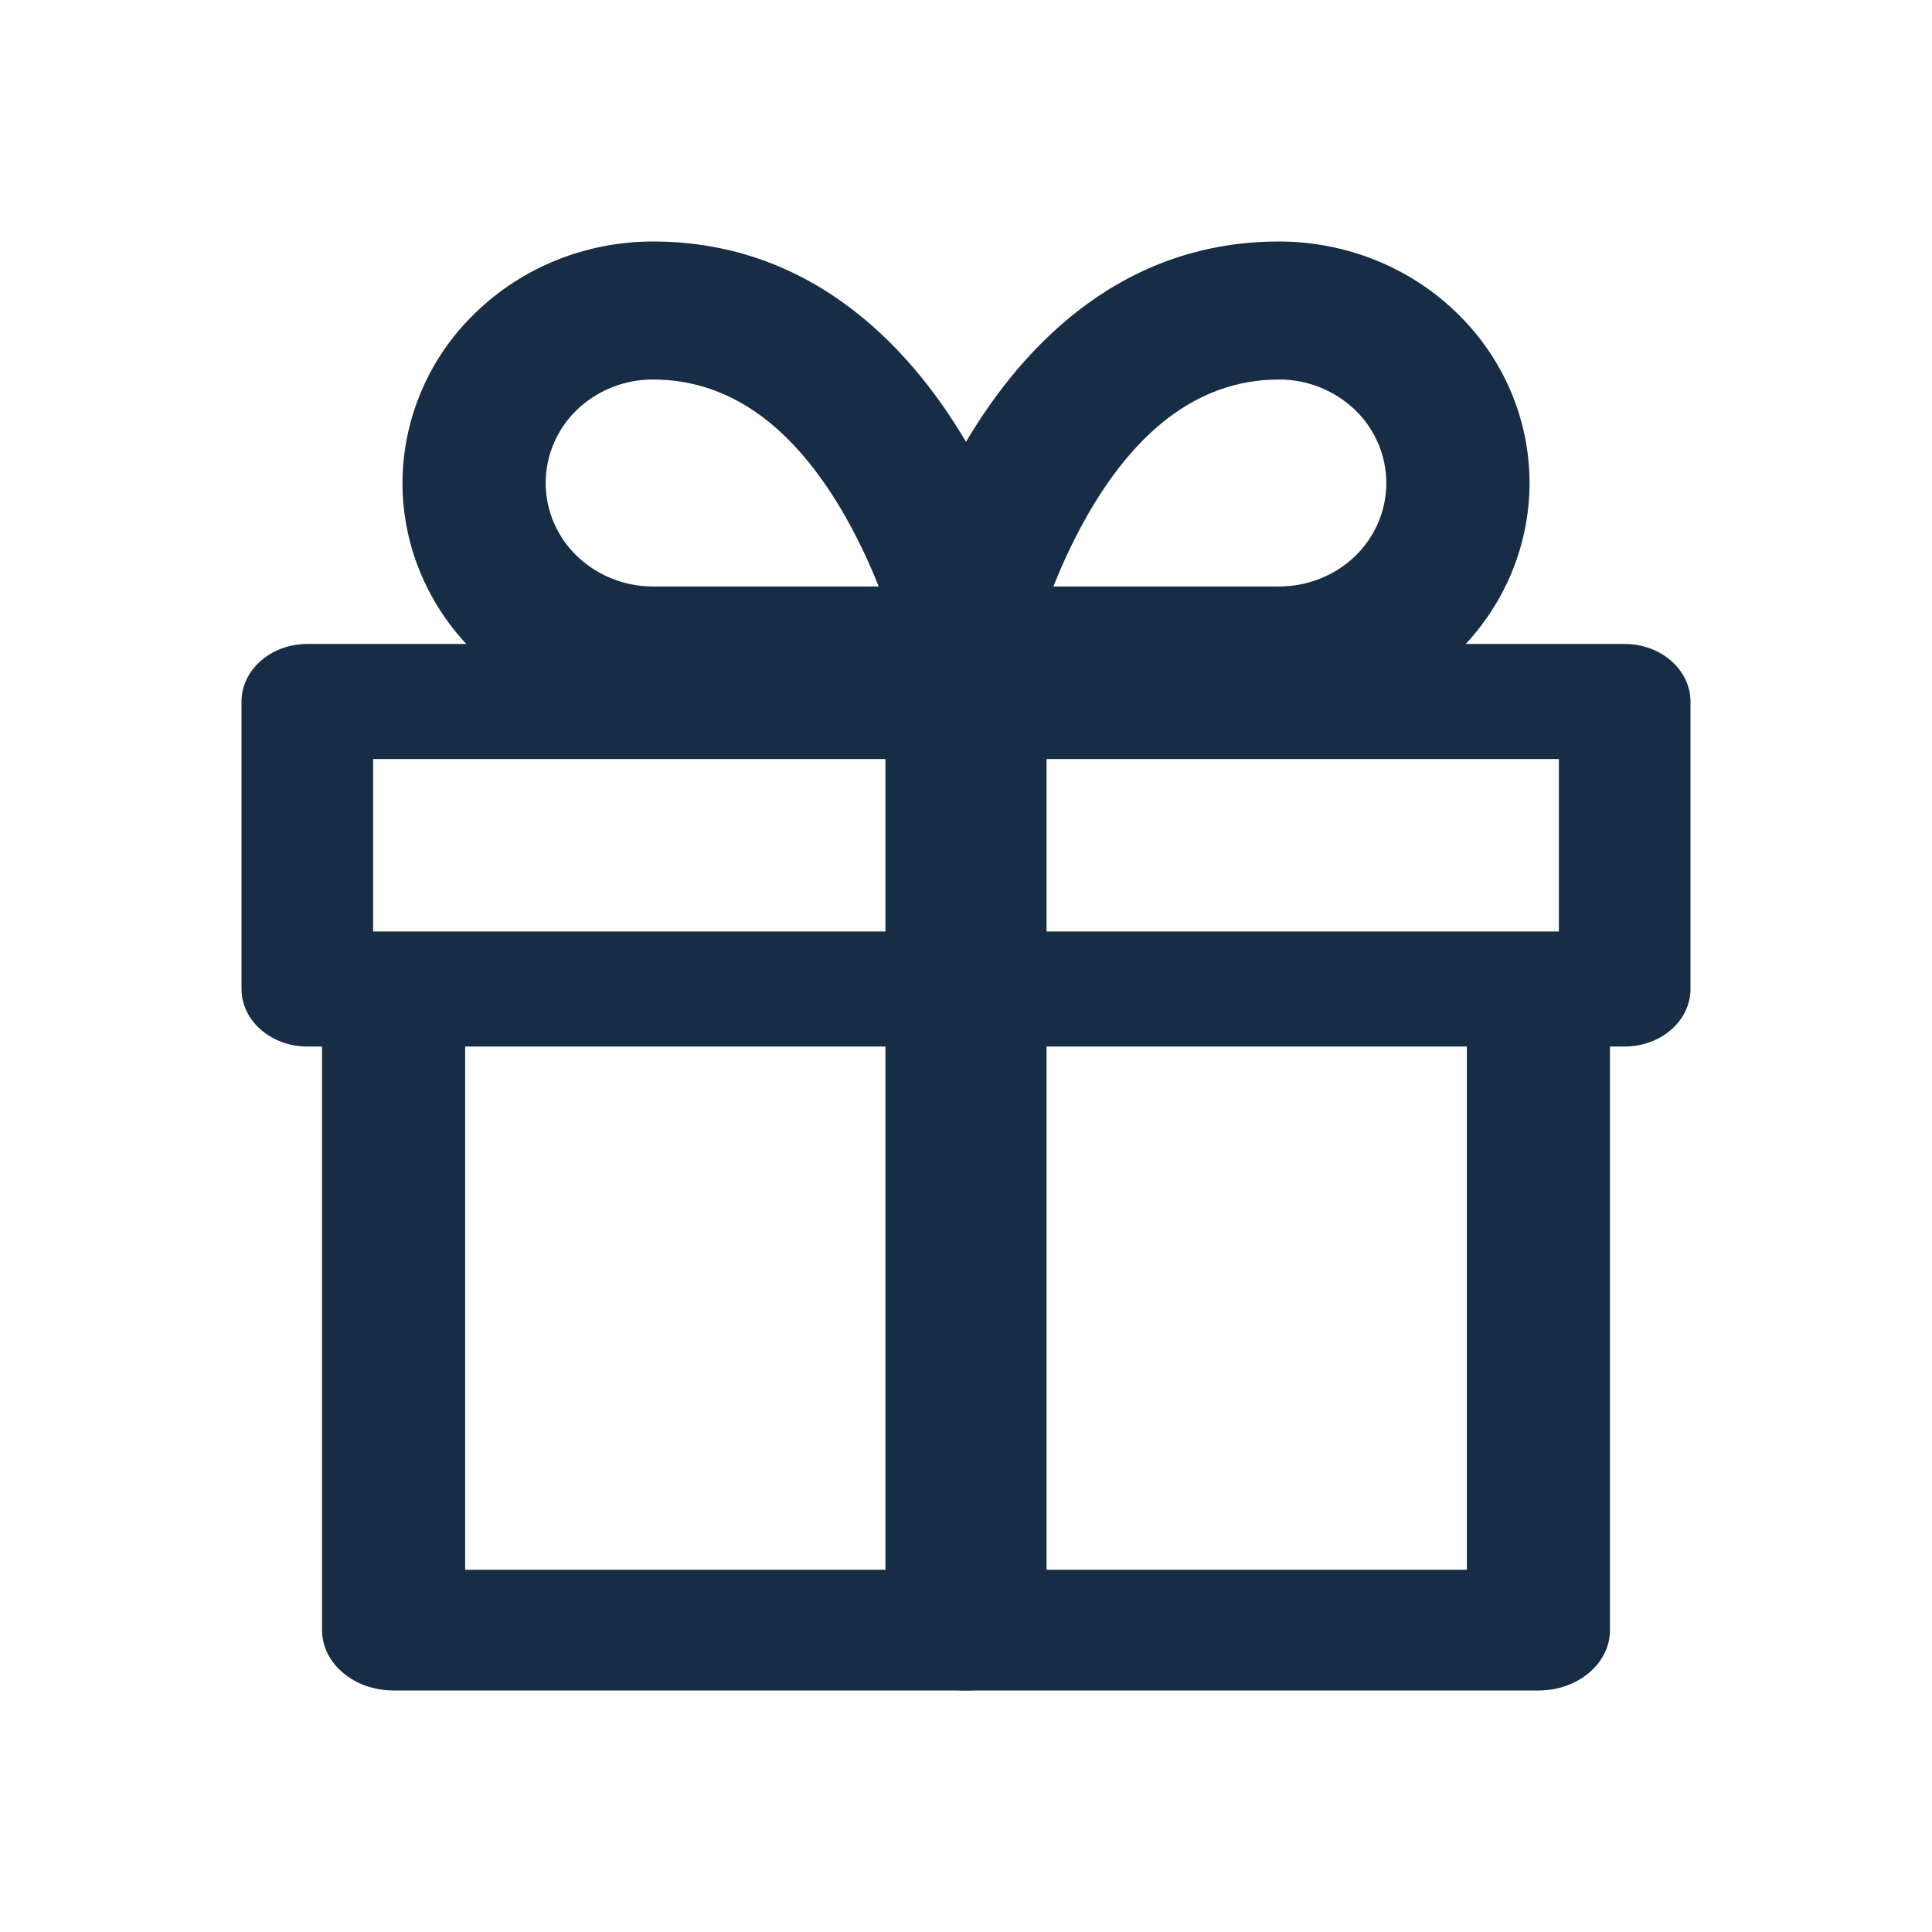
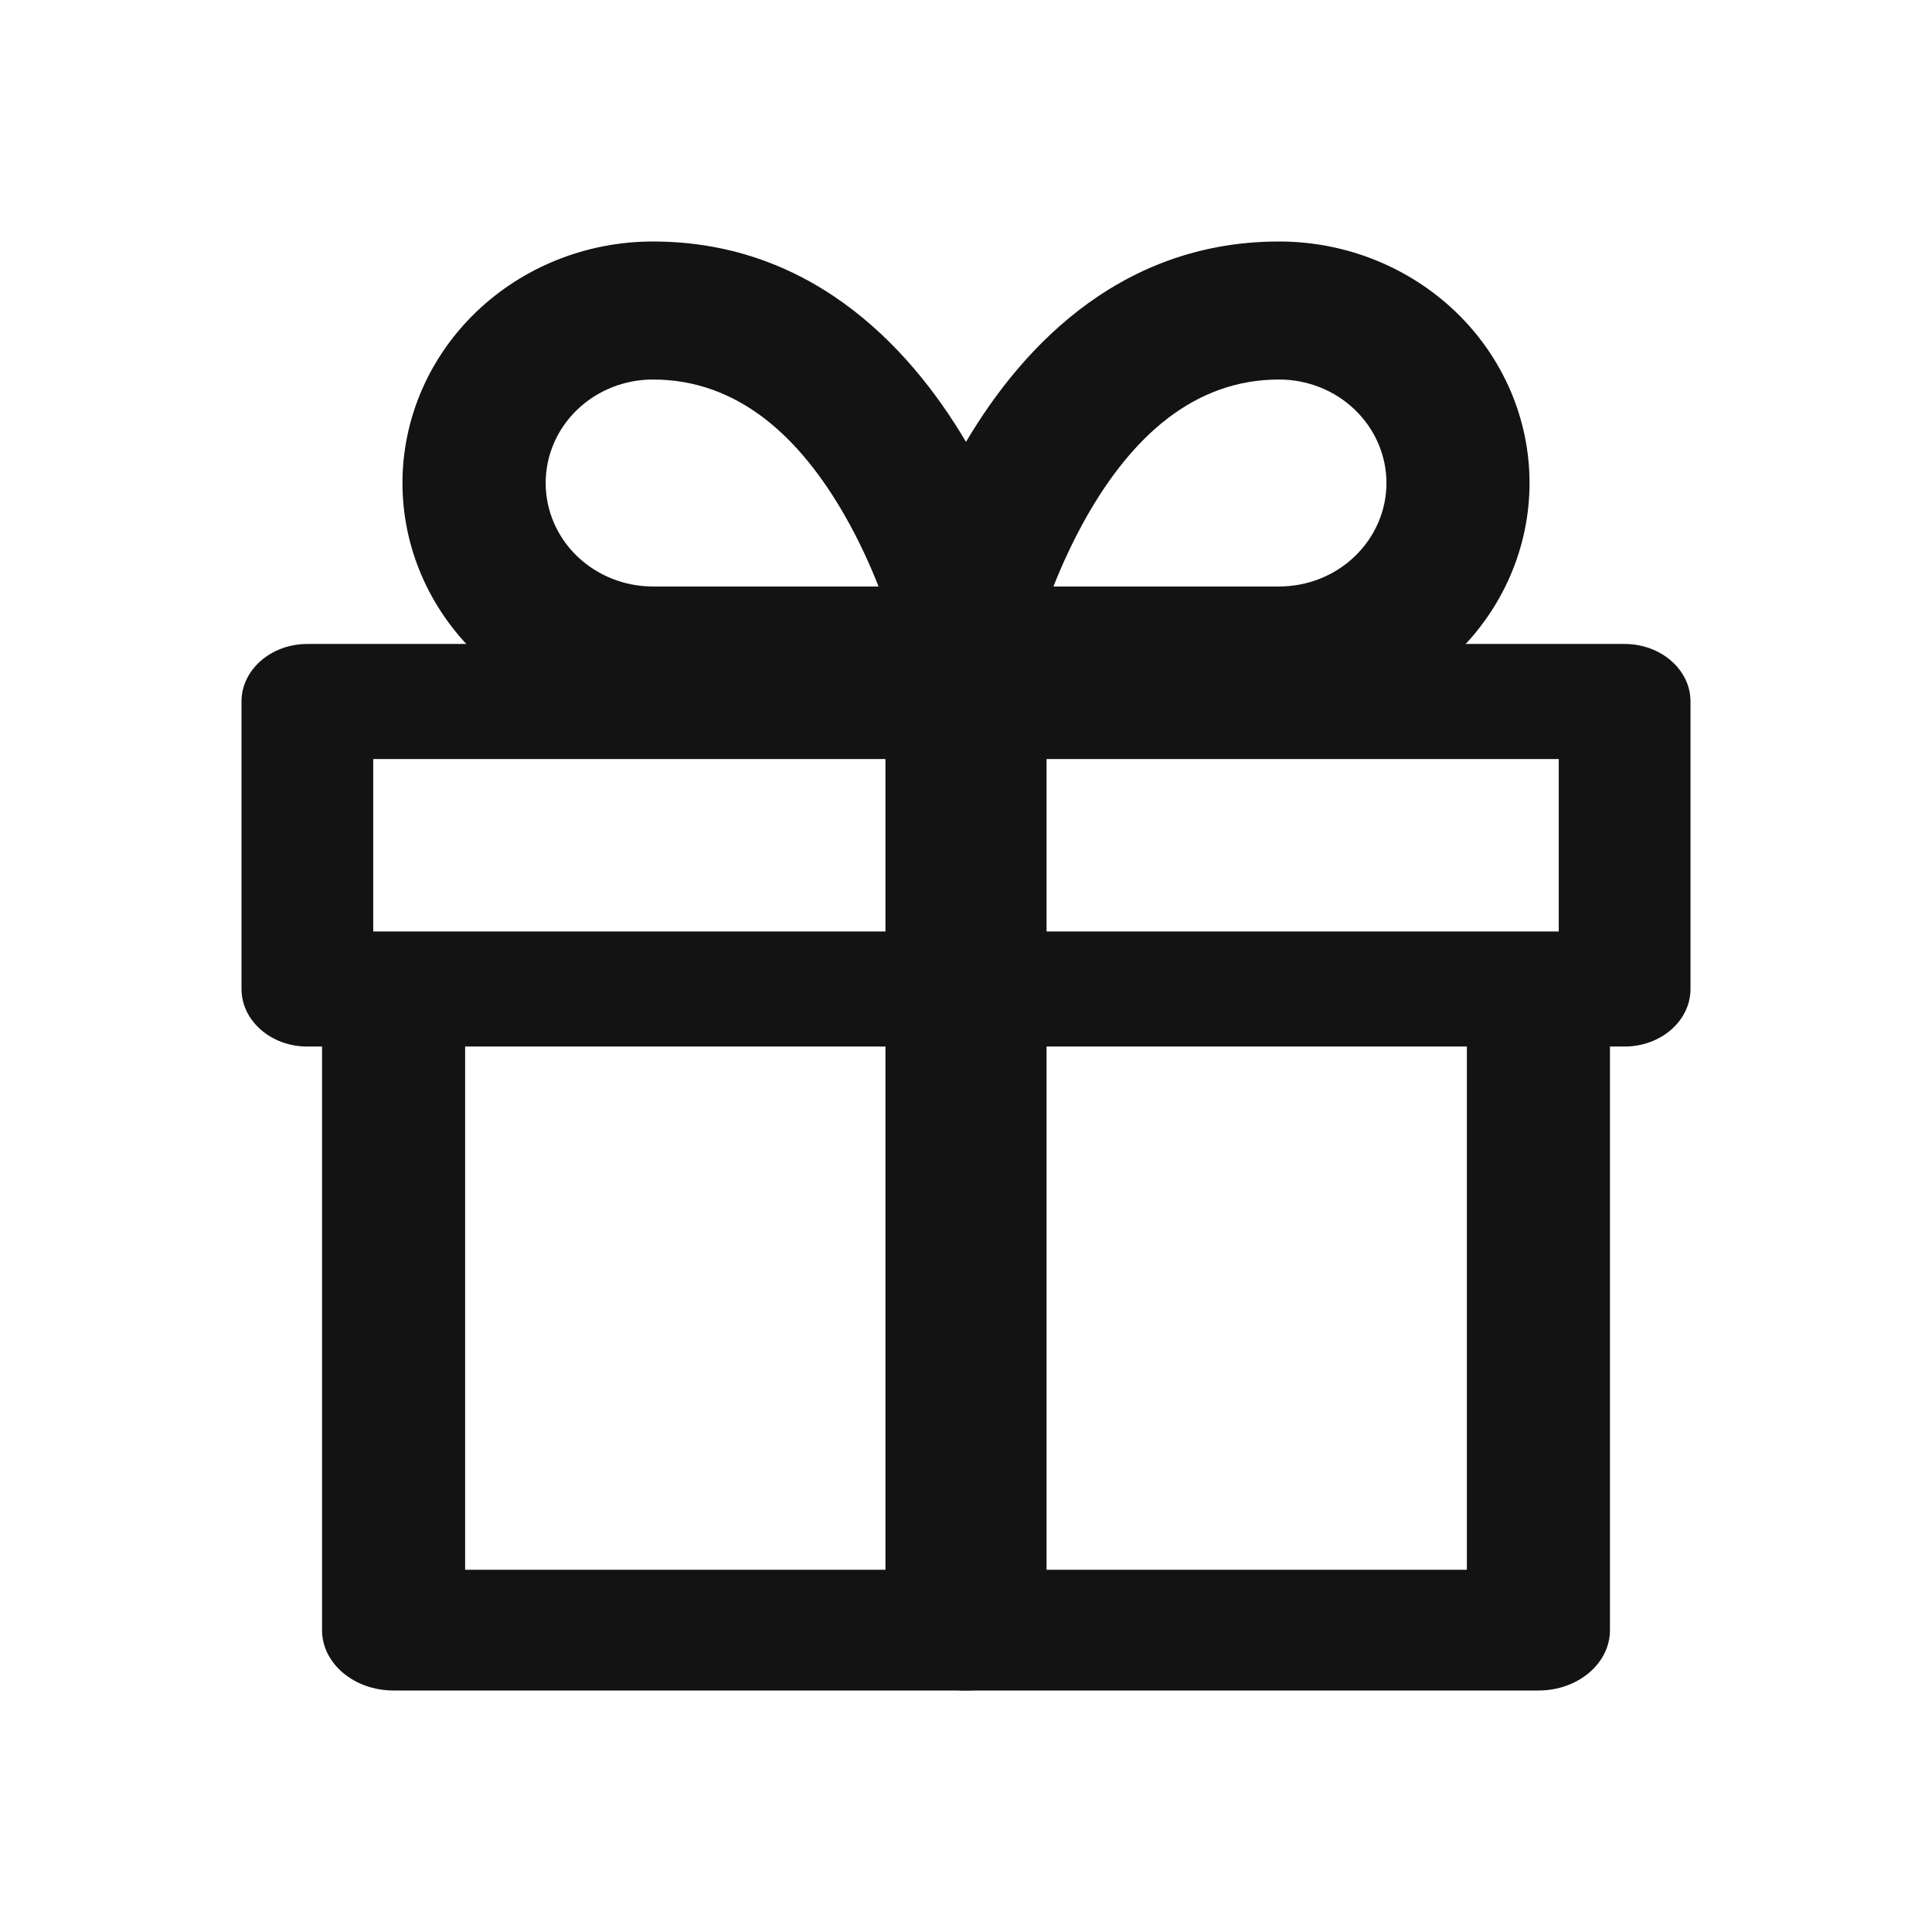
- <svg xmlns="http://www.w3.org/2000/svg" width="16" height="16" fill="none">
-   <path fill-rule="evenodd" clip-rule="evenodd" d="M3.26 8c.327 0 .592.224.592.5V13h8.296V8.5c0-.276.266-.5.593-.5.327 0 .592.224.592.5v5c0 .276-.265.5-.592.5H3.259c-.327 0-.592-.224-.592-.5v-5c0-.276.265-.5.592-.5z" fill="#162D45" />
-   <path fill-rule="evenodd" clip-rule="evenodd" d="M2 5.81c0-.263.244-.477.545-.477h10.91c.3 0 .545.214.545.477v2.38c0 .263-.244.477-.546.477H2.545c-.3 0-.545-.214-.545-.477V5.81zm1.09.476v1.428h9.82V6.286H3.09z" fill="#162D45" />
-   <path fill-rule="evenodd" clip-rule="evenodd" d="M8 5.333c.368 0 .667.229.667.51v7.647c0 .282-.299.51-.667.51-.368 0-.667-.228-.667-.51V5.843c0-.281.299-.51.667-.51z" fill="#162D45" />
-   <path fill-rule="evenodd" clip-rule="evenodd" d="M5.407 3.143a.906.906 0 00-.628.25.842.842 0 00-.26.607c0 .227.093.445.26.606.167.16.393.251.628.251h1.87a4.61 4.61 0 00-.278-.582c-.372-.653-.884-1.132-1.592-1.132zm2.667 2.286l.581-.113V5.31l-.003-.009a2.503 2.503 0 00-.033-.135 5.993 5.993 0 00-.582-1.443C7.597 2.95 6.775 2 5.408 2c-.55 0-1.077.21-1.466.586A1.964 1.964 0 003.333 4c0 .53.219 1.04.608 1.414.389.375.916.586 1.466.586h2.667a.601.601 0 00.458-.21.556.556 0 00.123-.473l-.58.112z" fill="#162D45" />
-   <path fill-rule="evenodd" clip-rule="evenodd" d="M7.962 3.725C8.404 2.95 9.226 2 10.592 2c.55 0 1.078.21 1.467.586.39.375.608.884.608 1.414 0 .53-.219 1.04-.608 1.414A2.114 2.114 0 0110.593 6H7.926a.601.601 0 01-.458-.21.556.556 0 01-.123-.473l.58.112-.58-.113V5.31l.003-.009a2.503 2.503 0 01.033-.135 5.993 5.993 0 01.582-1.443zm.762 1.132h1.869c.235 0 .461-.09.628-.25a.842.842 0 00.26-.607.842.842 0 00-.26-.606.906.906 0 00-.628-.251c-.708 0-1.22.479-1.592 1.132a4.61 4.61 0 00-.277.582zm-.217.685z" fill="#162D45" />
+ <svg xmlns="http://www.w3.org/2000/svg" width="16" height="16" viewBox="0 0 16 16" fill="none">
+   <path fill-rule="evenodd" clip-rule="evenodd" d="M3.259 8C3.587 8 3.852 8.224 3.852 8.5V13H12.148V8.5C12.148 8.224 12.413 8 12.741 8C13.068 8 13.333 8.224 13.333 8.5V13.5C13.333 13.776 13.068 14 12.741 14H3.259C2.932 14 2.667 13.776 2.667 13.5V8.5C2.667 8.224 2.932 8 3.259 8Z" fill="#121312" />
+   <path fill-rule="evenodd" clip-rule="evenodd" d="M2 5.809C2 5.547 2.244 5.333 2.545 5.333H13.454C13.756 5.333 14 5.547 14 5.809V8.19C14 8.453 13.756 8.667 13.454 8.667H2.545C2.244 8.667 2 8.453 2 8.19V5.809ZM3.091 6.286V7.714H12.909V6.286H3.091Z" fill="#121312" />
+   <path fill-rule="evenodd" clip-rule="evenodd" d="M8 5.333C8.368 5.333 8.667 5.562 8.667 5.843V13.49C8.667 13.772 8.368 14 8 14C7.632 14 7.333 13.772 7.333 13.49V5.843C7.333 5.562 7.632 5.333 8 5.333Z" fill="#121312" />
+   <path fill-rule="evenodd" clip-rule="evenodd" d="M5.407 3.143C5.172 3.143 4.946 3.233 4.779 3.394C4.612 3.555 4.519 3.773 4.519 4C4.519 4.227 4.612 4.445 4.779 4.606C4.946 4.767 5.172 4.857 5.407 4.857H7.276C7.204 4.675 7.113 4.474 6.999 4.275C6.627 3.622 6.115 3.143 5.407 3.143ZM8.074 5.429C8.655 5.317 8.655 5.316 8.655 5.316L8.655 5.316L8.655 5.314L8.654 5.311L8.652 5.302C8.65 5.295 8.648 5.285 8.645 5.272C8.639 5.247 8.631 5.211 8.62 5.167C8.597 5.079 8.562 4.956 8.514 4.81C8.418 4.518 8.266 4.124 8.038 3.725C7.596 2.95 6.774 2 5.407 2C4.857 2 4.33 2.211 3.941 2.586C3.552 2.961 3.333 3.47 3.333 4C3.333 4.53 3.552 5.039 3.941 5.414C4.33 5.789 4.857 6 5.407 6H8.074C8.252 6 8.42 5.923 8.532 5.791C8.645 5.658 8.69 5.484 8.655 5.317L8.074 5.429Z" fill="#121312" />
+   <path fill-rule="evenodd" clip-rule="evenodd" d="M7.962 3.725C8.404 2.95 9.226 2 10.593 2C11.143 2 11.67 2.211 12.059 2.586C12.448 2.961 12.667 3.47 12.667 4C12.667 4.53 12.448 5.039 12.059 5.414C11.67 5.789 11.143 6 10.593 6H7.926C7.748 6 7.58 5.923 7.468 5.791C7.355 5.658 7.31 5.484 7.345 5.317L7.926 5.429C7.345 5.317 7.345 5.316 7.345 5.316L7.345 5.316L7.345 5.314L7.346 5.311L7.348 5.302C7.35 5.295 7.352 5.285 7.355 5.272C7.361 5.247 7.369 5.211 7.381 5.167C7.403 5.079 7.438 4.956 7.486 4.81C7.582 4.518 7.734 4.124 7.962 3.725ZM8.724 4.857H10.593C10.828 4.857 11.055 4.767 11.221 4.606C11.388 4.445 11.482 4.227 11.482 4C11.482 3.773 11.388 3.555 11.221 3.394C11.055 3.233 10.828 3.143 10.593 3.143C9.885 3.143 9.373 3.622 9.001 4.275C8.888 4.474 8.796 4.675 8.724 4.857ZM8.507 5.542C8.507 5.542 8.507 5.542 8.507 5.542L8.507 5.542Z" fill="#121312" />
</svg>
